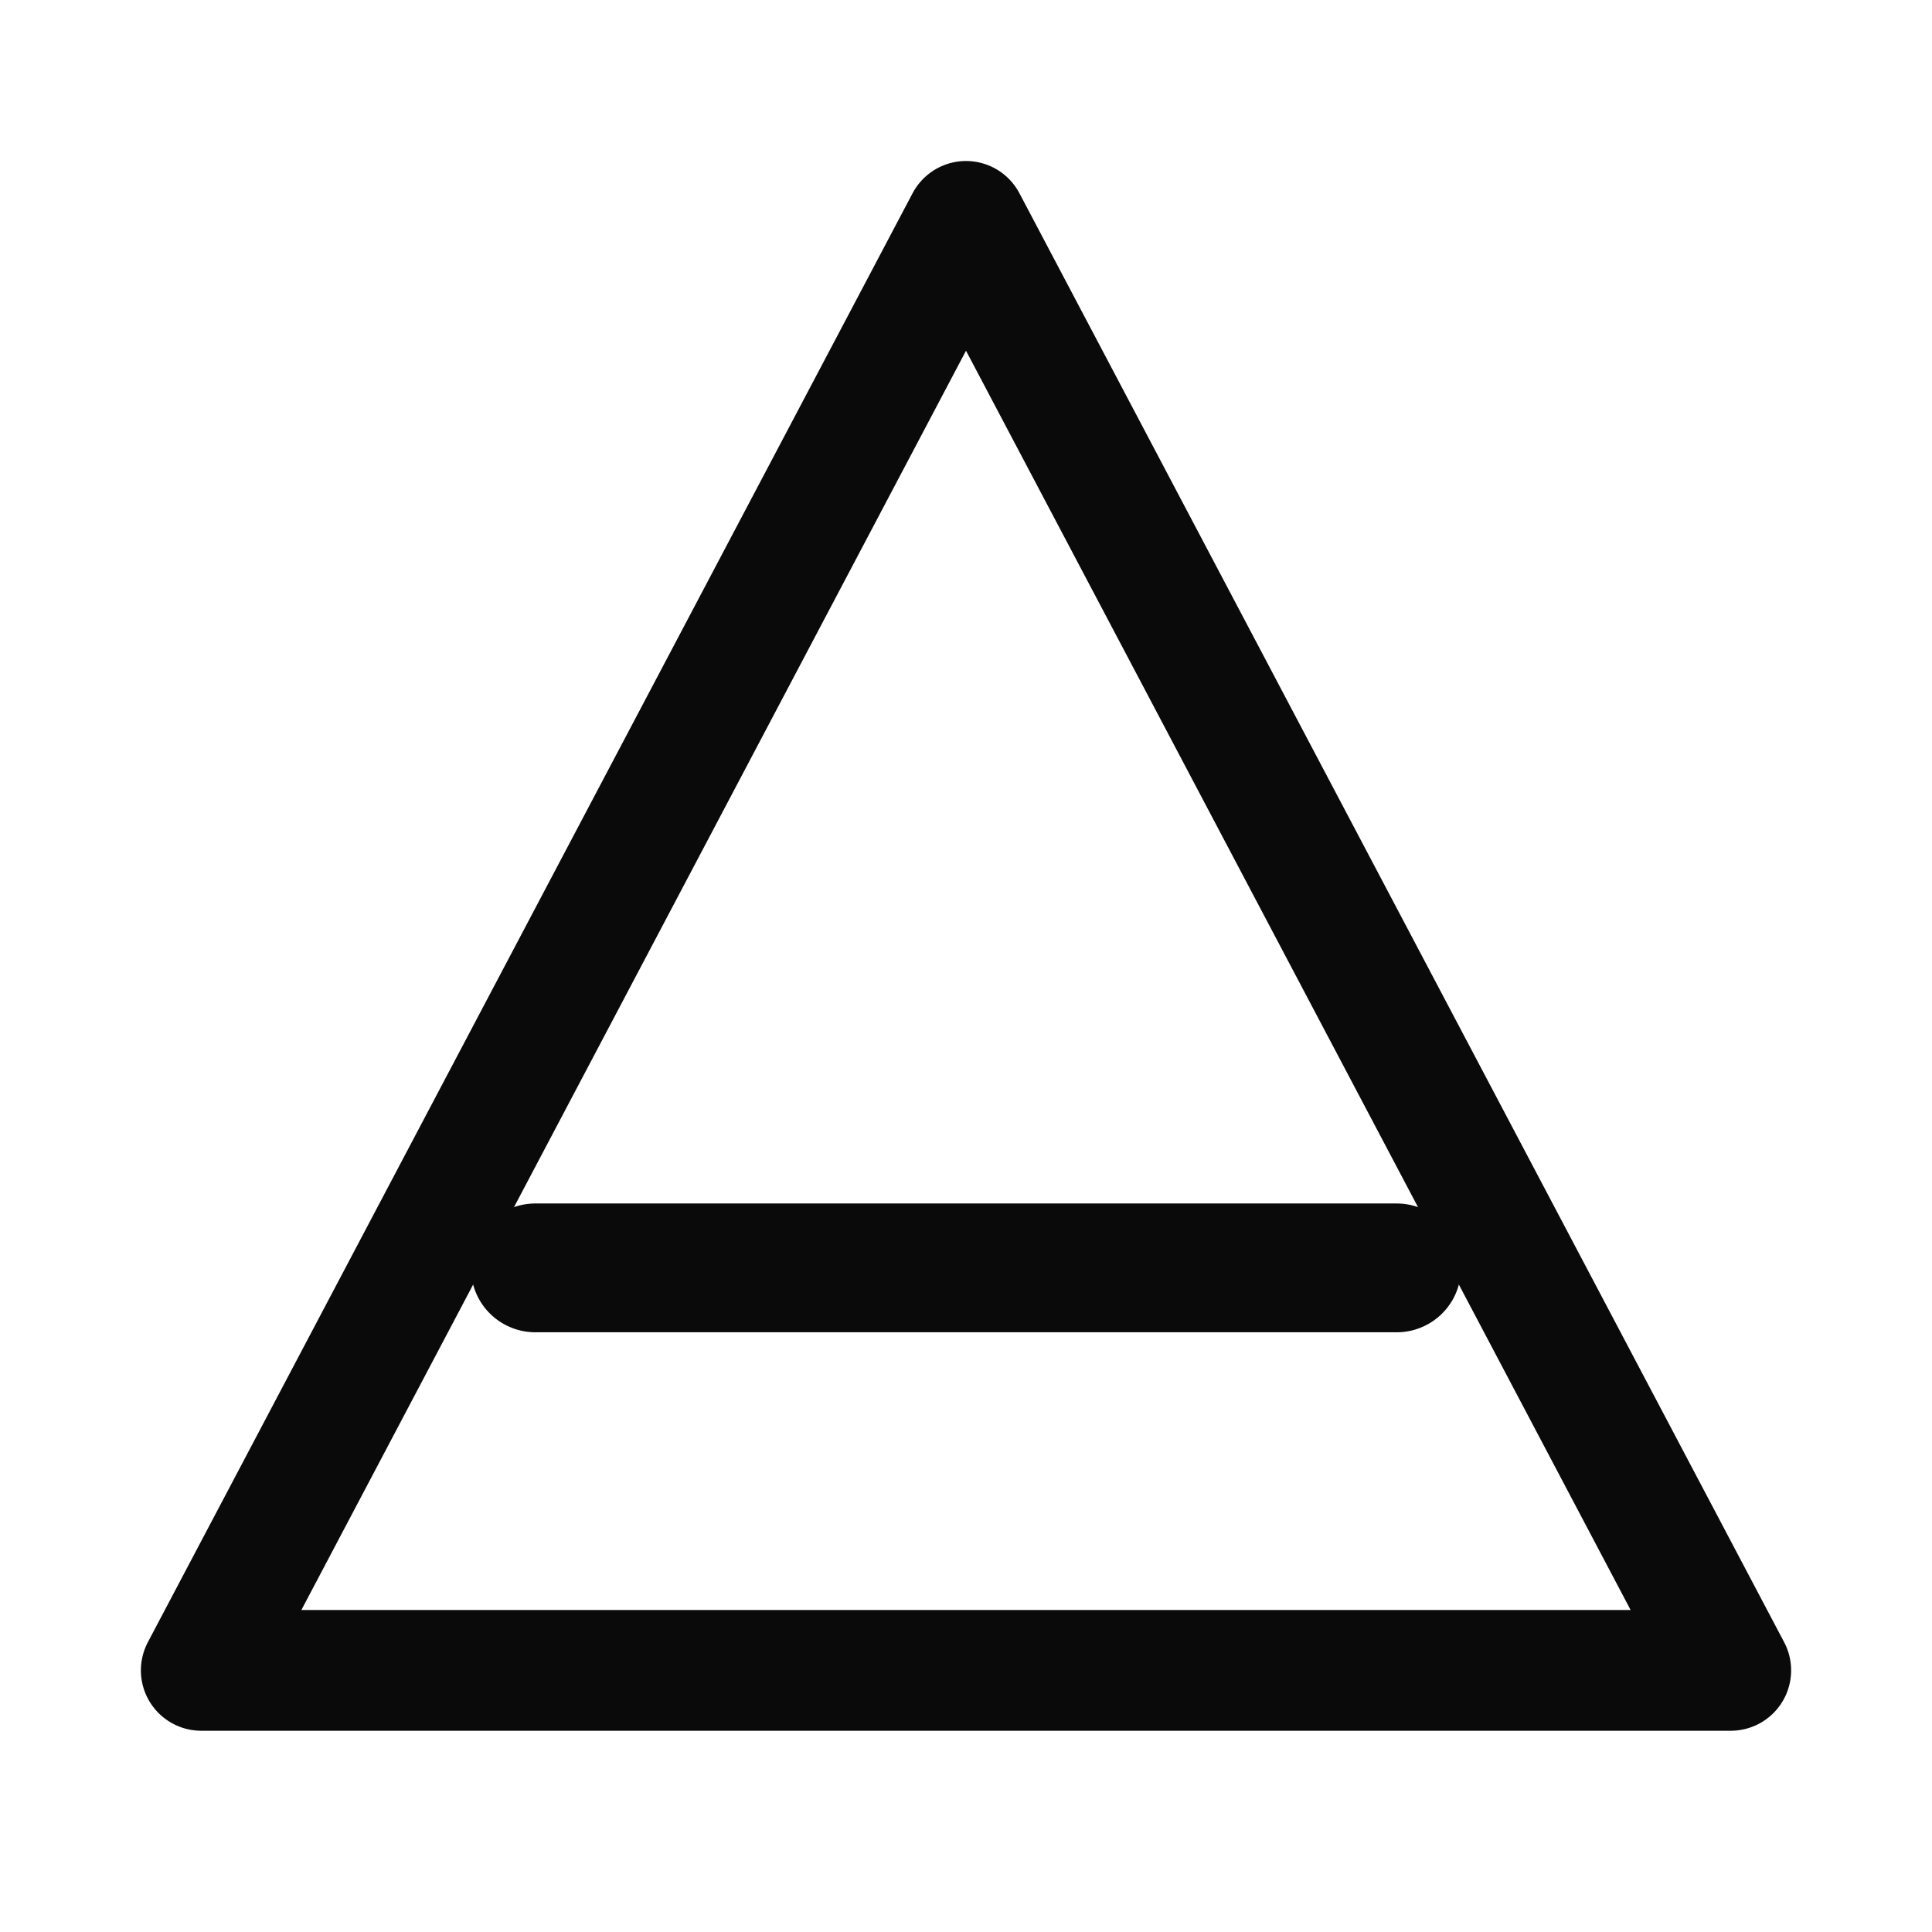
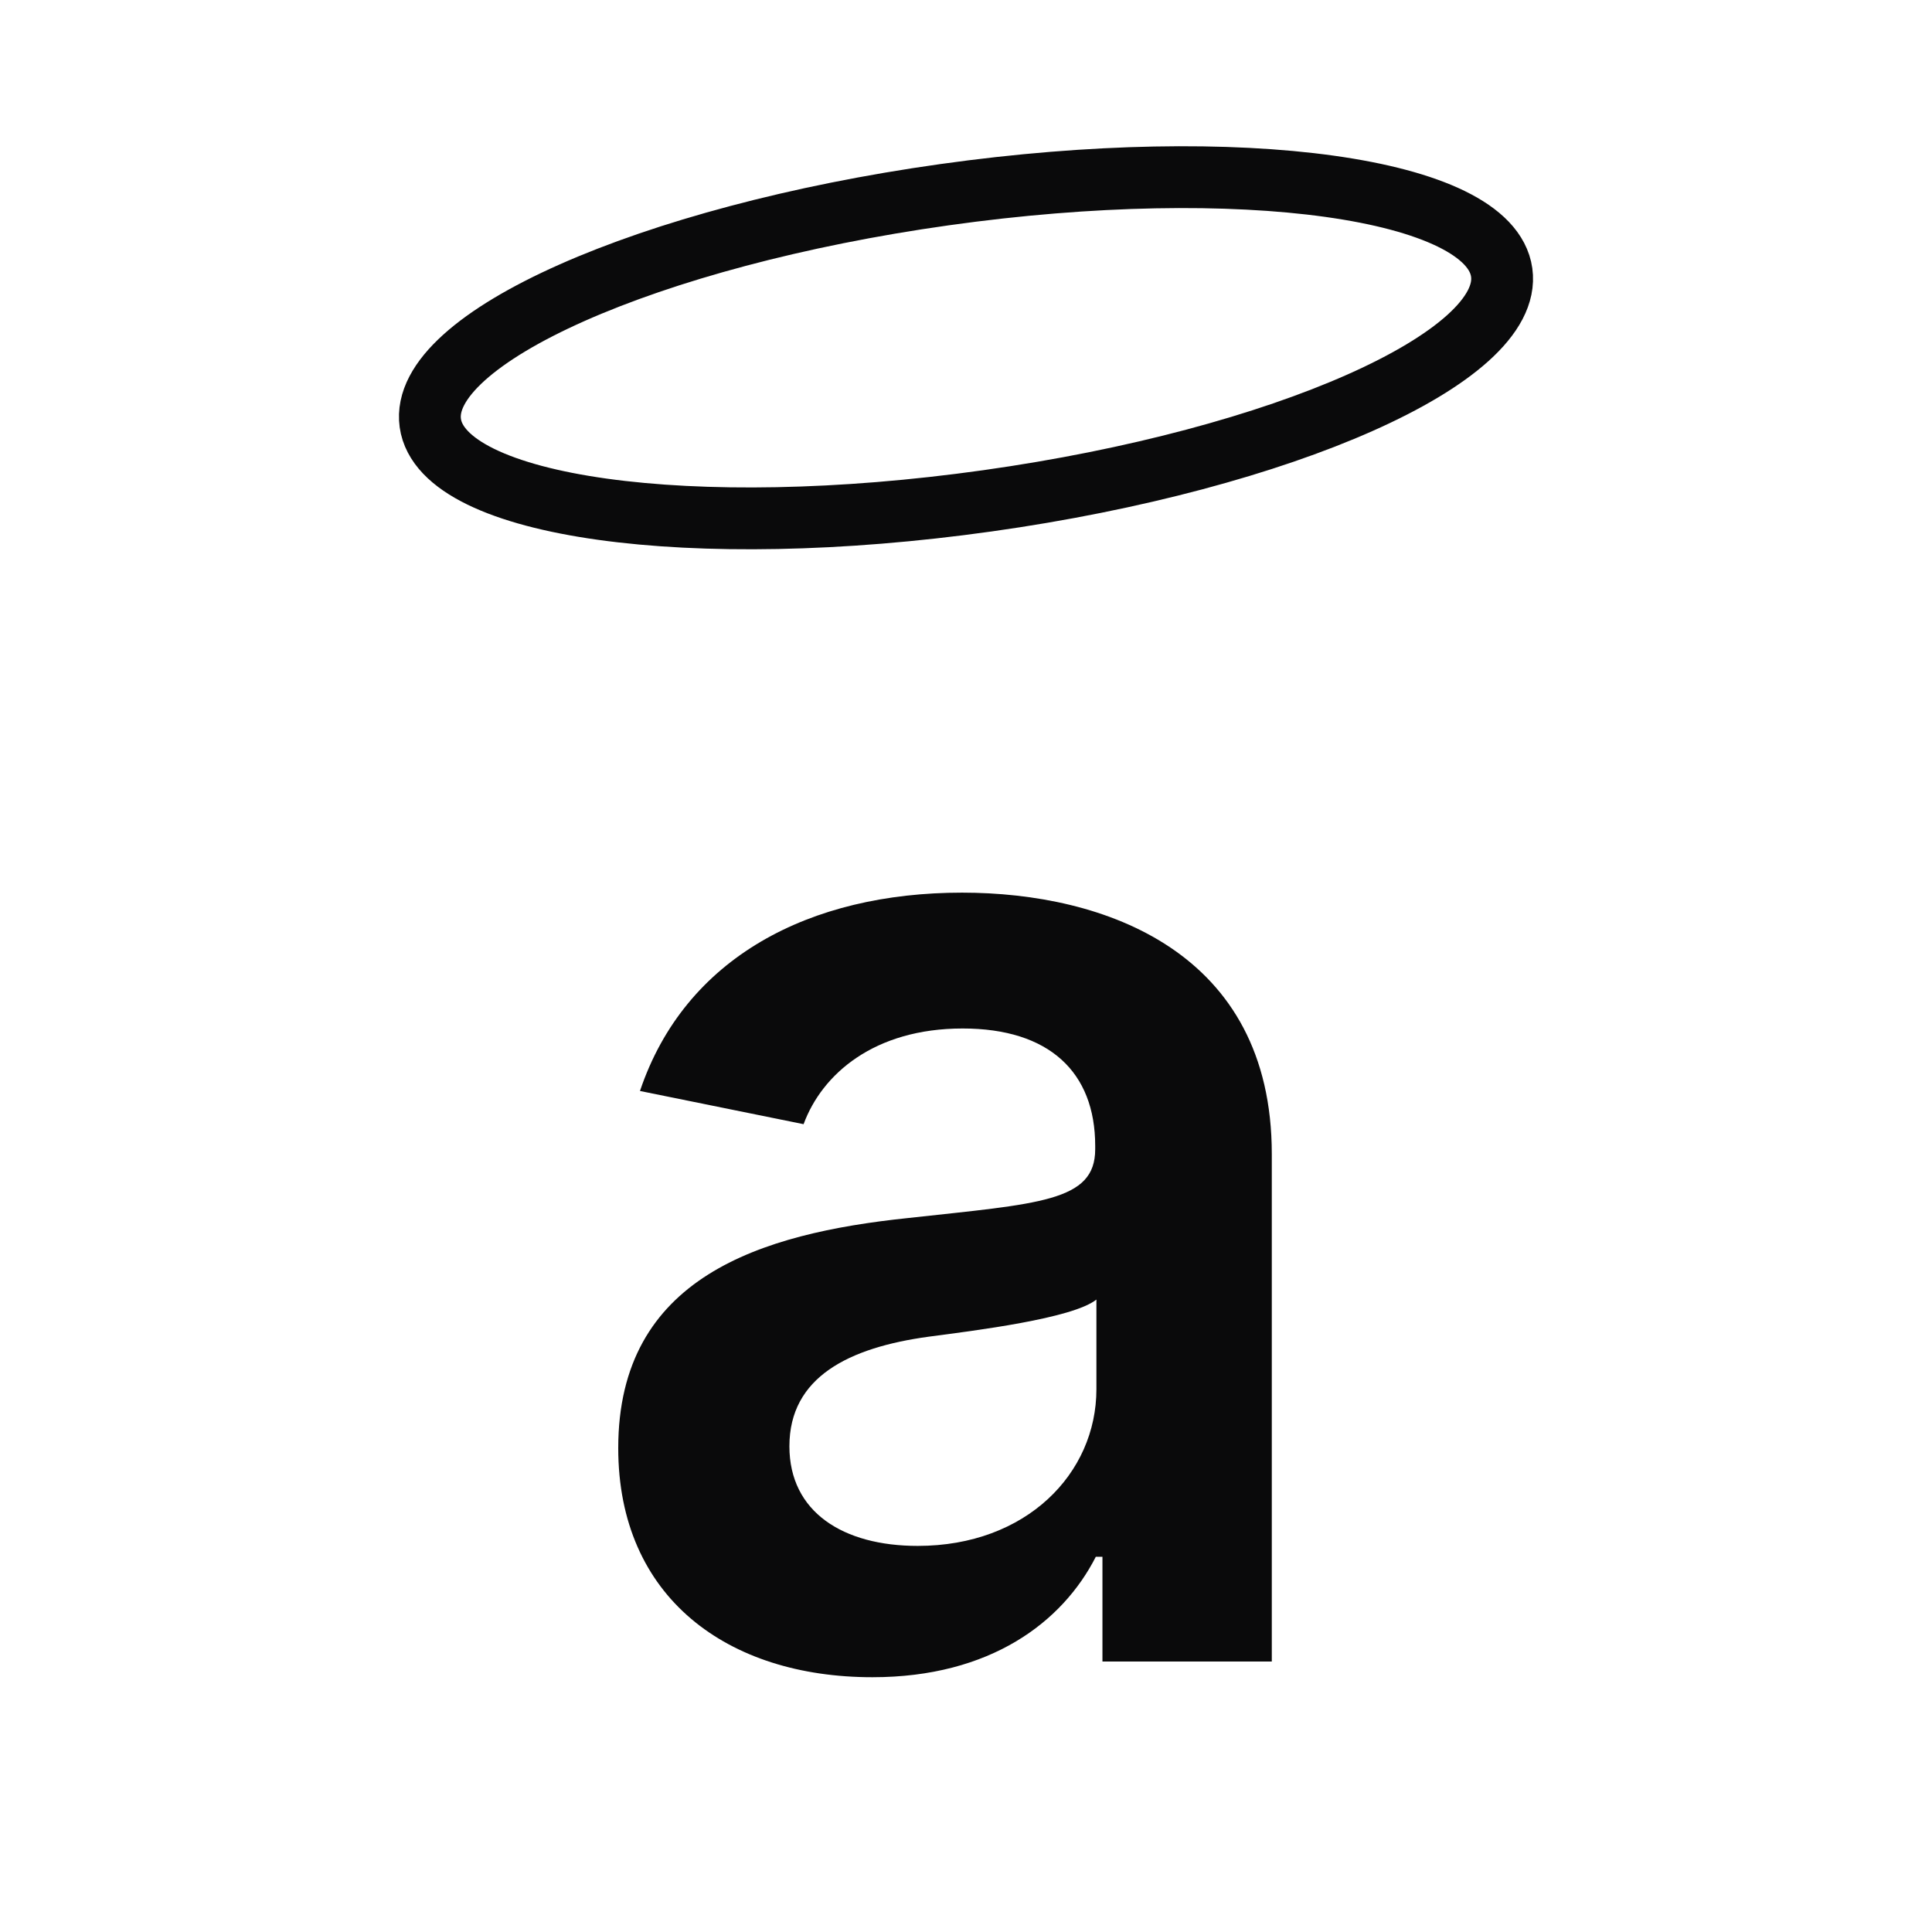
- <svg xmlns="http://www.w3.org/2000/svg" width="512" height="512" viewBox="0 0 24 24" fill="none" aria-label="Aelo mark (mono black)">
-   <path d="M12 2.75 L21.5 20.75 L2.5 20.75 Z" stroke="#0A0A0B" stroke-width="1.5" stroke-linejoin="round" fill="none" />
-   <line x1="6.65" y1="15.75" x2="17.35" y2="15.75" stroke="#0A0A0B" stroke-width="1.6" stroke-linecap="round" />
+ <svg xmlns="http://www.w3.org/2000/svg" width="512" height="512" viewBox="0 0 100 100">
+   <ellipse cx="50" cy="18" rx="28" ry="8" fill="none" stroke="#0A0A0B" stroke-width="3.2" transform="rotate(-8 50 18)" />
+   <text x="50" y="86" font-family="Inter, Helvetica Neue, Arial, sans-serif" font-size="72" fill="#0A0A0B" text-anchor="middle" font-weight="600">a</text>
</svg>
